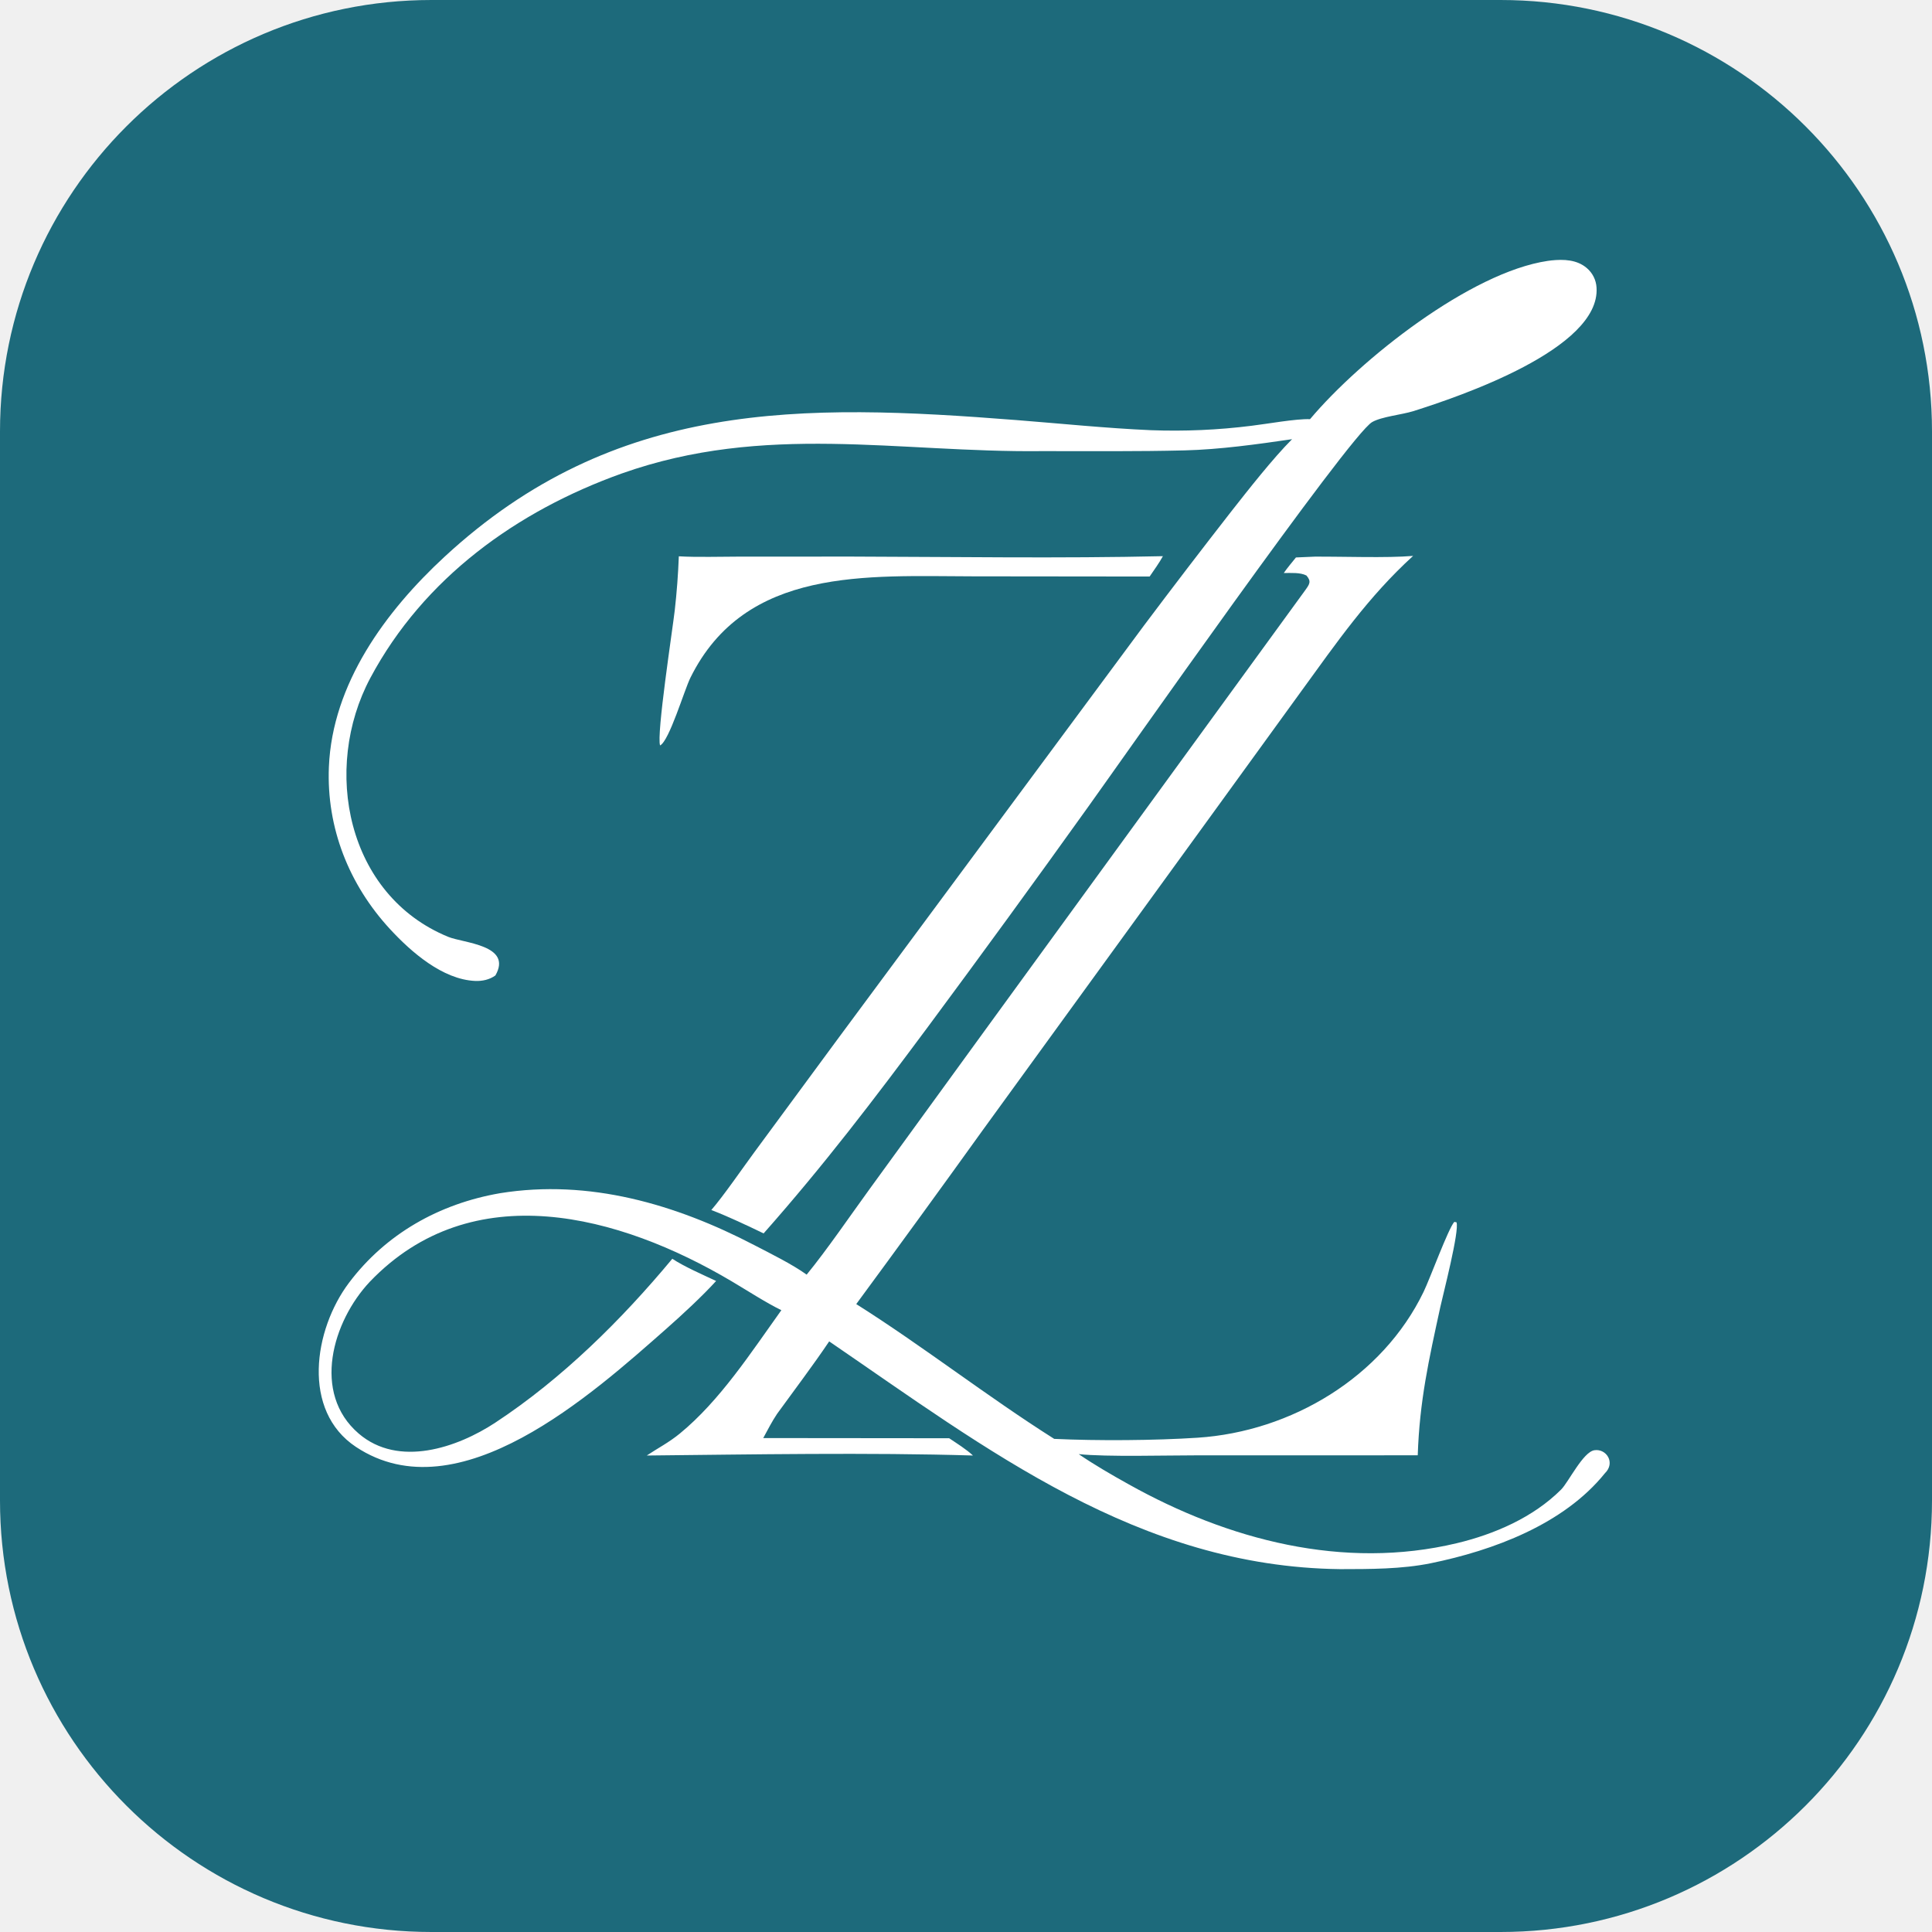
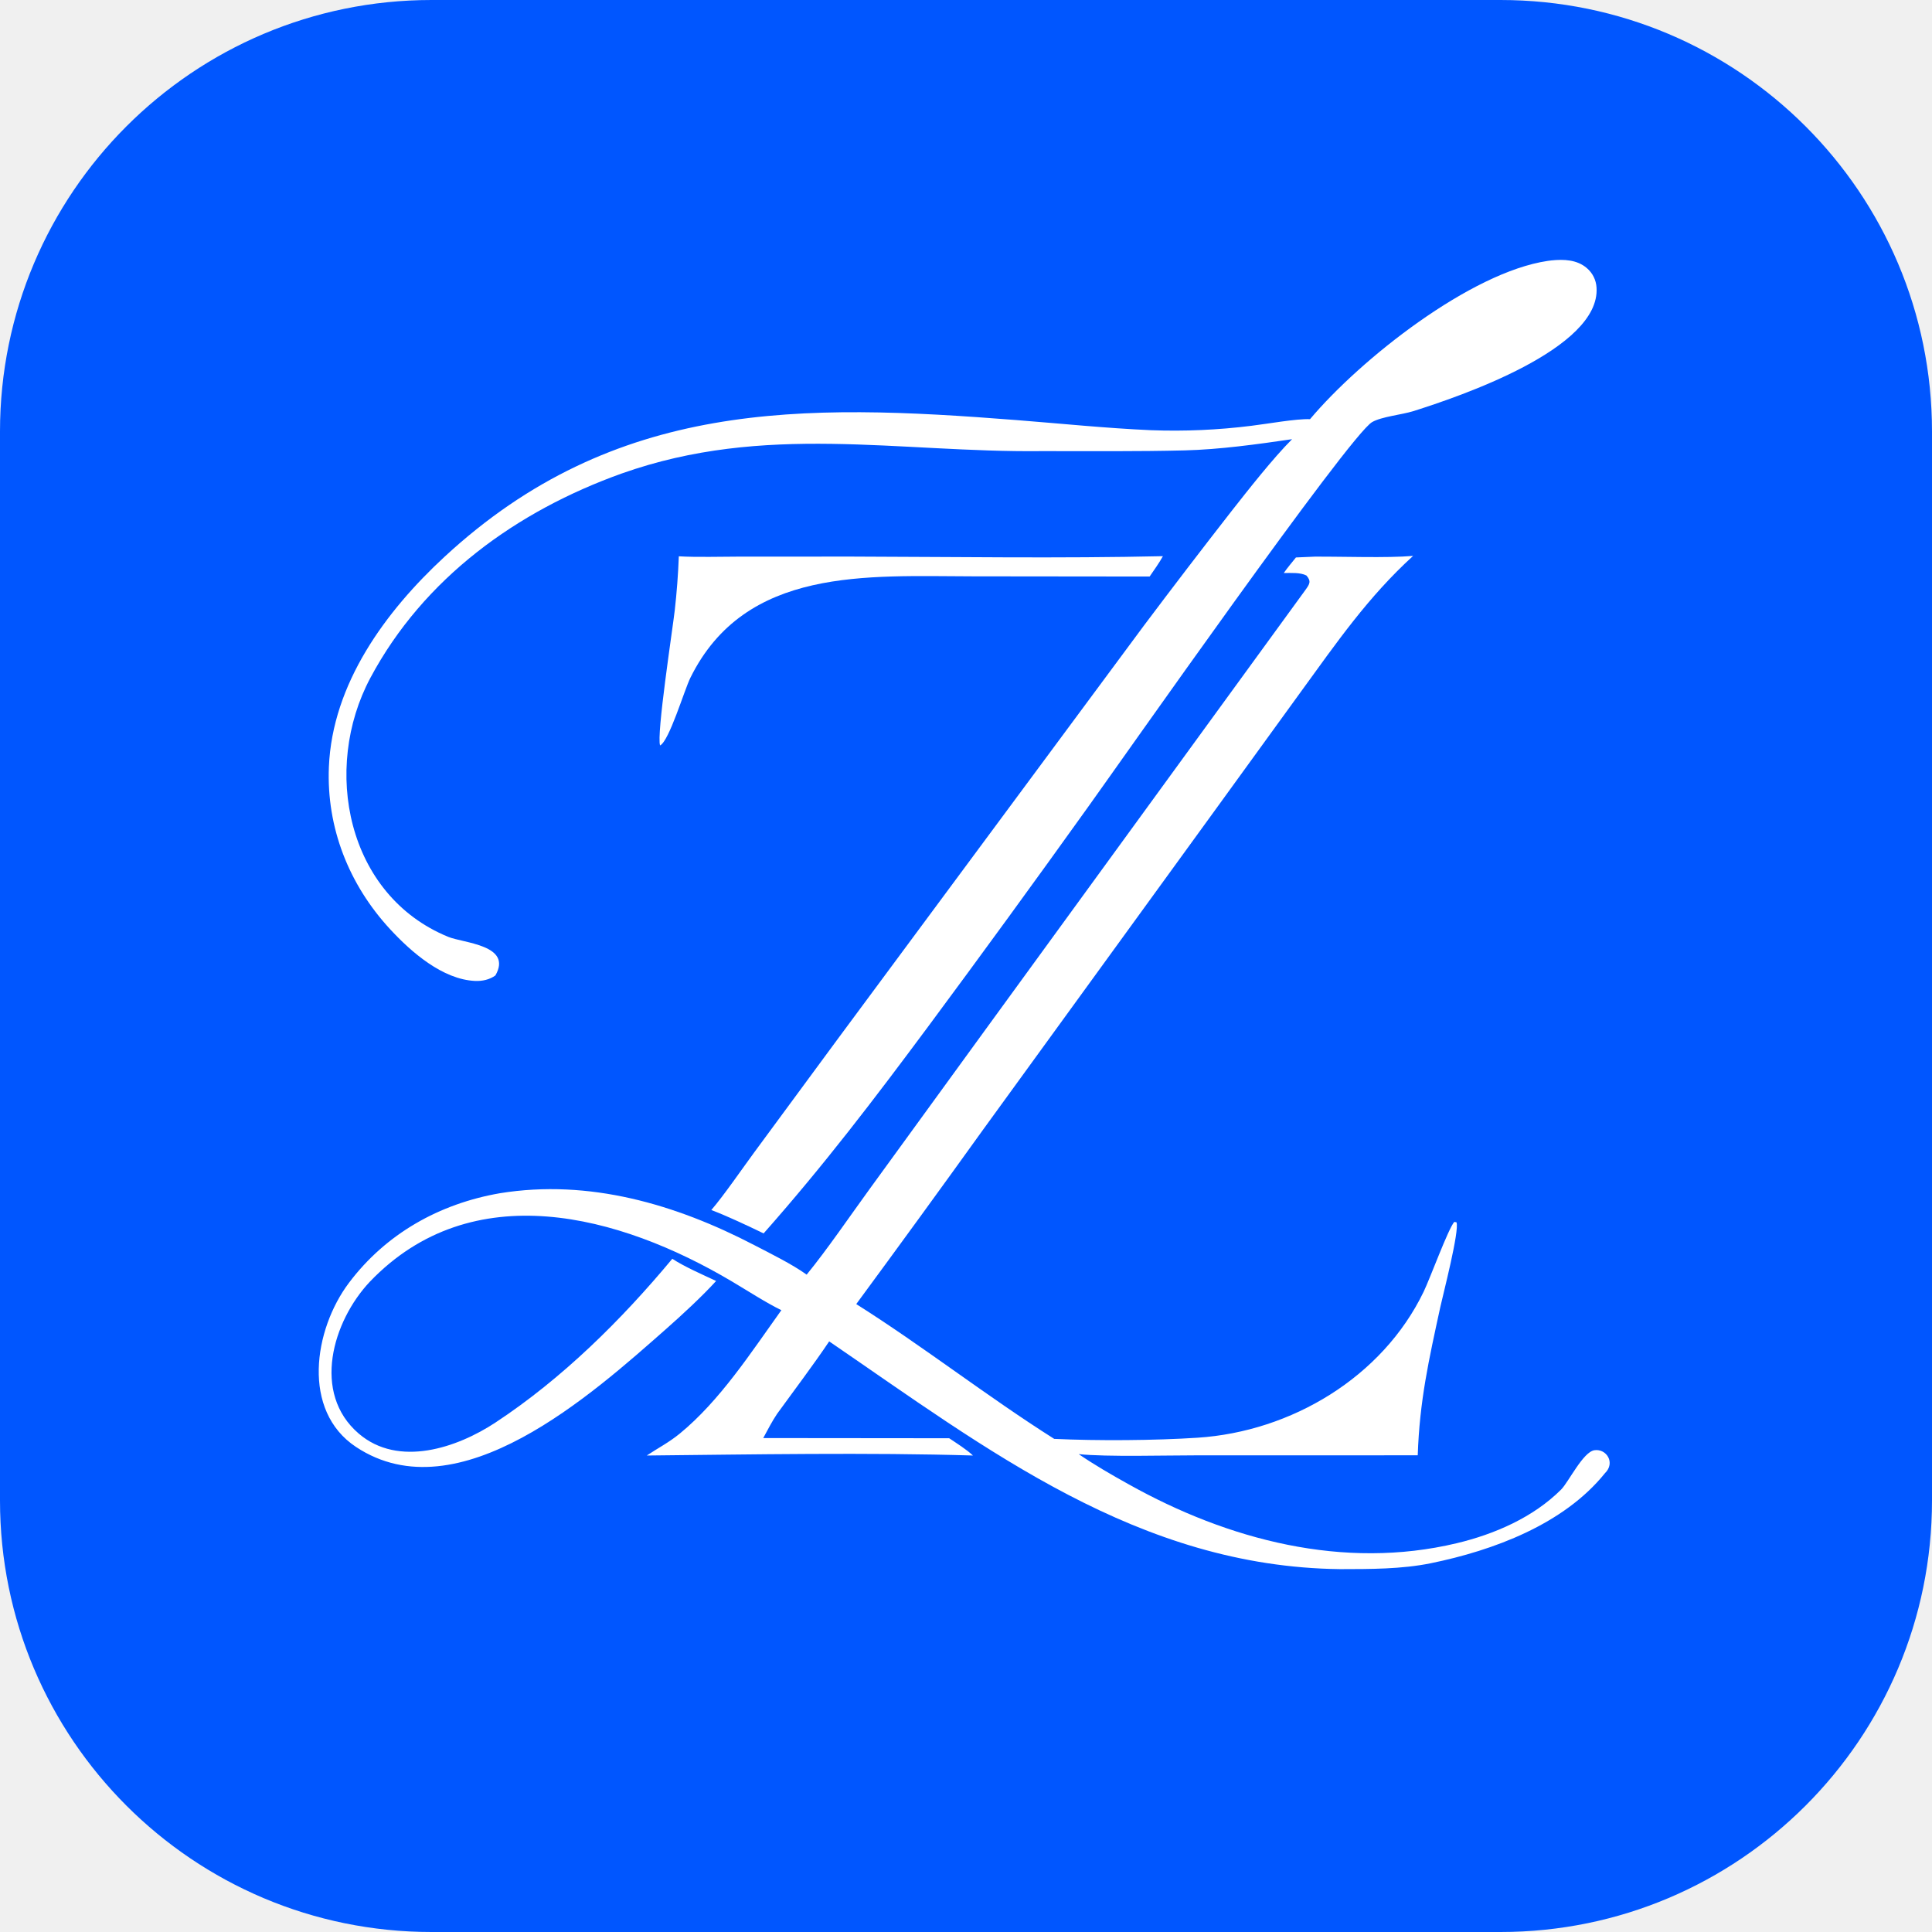
<svg xmlns="http://www.w3.org/2000/svg" width="394" height="394" viewBox="0 0 394 394" fill="none">
-   <style>.bg{fill:#1D6A7B}.fg{fill:#FFFFFF}@media (prefers-color-scheme: dark){.bg{fill:#D6EEF2}.fg{fill:#164E5A}}</style>
+   <style>.bg{fill:#0056FF}.fg{fill:#FFFFFF}@media (prefers-color-scheme: dark){.bg{fill:#E3E7FC}.fg{fill:#0044D6}}</style>
  <rect class="bg" width="394" height="394" rx="88" />
  <path d="M268.117 113.518C273.969 113.484 282.704 113.822 288.181 113.368C278.972 121.761 272.579 131.058 265.314 141.044L246.832 166.538L200.482 230.381C191.932 242.287 183.31 254.142 174.618 265.946C188.117 274.457 201.415 284.86 214.987 293.435C223.791 293.851 235.496 293.77 244.232 293.199C263.314 291.95 281.899 280.886 290.325 263.437C291.66 260.671 295.343 250.586 296.576 249.188L297.025 249.264C297.681 250.917 294.268 264.073 293.739 266.504C291.385 277.324 289.502 285.631 289.124 296.786L244.098 296.793C237.739 296.79 225.779 297.137 219.986 296.547C223.242 298.768 226.706 300.771 230.171 302.698C250.468 314.053 273.997 320.231 297.085 314.712C304.716 312.89 312.639 309.486 318.355 303.782C319.881 302.26 322.83 296.095 325.152 295.75C327.613 295.384 329.495 298.319 327.293 300.446C318.893 310.874 304.542 316.185 291.815 318.792C285.862 320.012 279.353 319.991 273.293 320C232.211 319.51 201.376 295.627 169.1 273.553C165.863 278.373 161.913 283.583 158.477 288.326C157.449 289.849 156.532 291.643 155.65 293.269L193.568 293.306C195.109 294.341 197.099 295.58 198.419 296.827C177.287 296.188 153.143 296.613 131.891 296.829C134.196 295.307 136.436 294.155 138.628 292.357C146.837 285.628 153.159 275.824 159.344 267.192C156.271 265.697 152.307 263.133 149.22 261.304C126.34 247.747 96.281 239.594 75.409 261.401C67.829 269.461 63.529 284.1 73.16 292.36C81.295 299.336 93.261 295.23 101.023 290.116C114.668 281.125 126.713 269.204 137.106 256.706C139.553 258.319 143.308 259.951 146.04 261.234C143.287 264.27 139.187 268.071 135.903 270.968C120.857 284.234 93.51 308.929 72.602 295.081C61.461 287.701 63.965 271.172 71.168 261.606C78.675 251.636 89.541 245.489 101.969 243.335C120.135 240.4 137.802 245.585 153.796 253.907C157.07 255.606 161.598 257.841 164.505 259.942C168.601 254.946 173.464 247.818 177.38 242.431L200.982 209.953L266.154 120.401C267.081 119.109 267.466 118.571 266.423 117.364C265.164 116.71 263.273 116.865 261.801 116.858C262.534 115.806 263.474 114.694 264.287 113.684L268.117 113.518Z" class="fg" />
  <path d="M315.62 53.208C315.875 53.166 316.131 53.133 316.389 53.108C318.91 52.85 321.598 52.94 323.617 54.679C324.79 55.68 325.502 57.116 325.588 58.655C326.399 71.156 297.564 80.896 288.242 83.839C285.865 84.589 281.771 84.954 279.821 86.079C275.213 88.737 228.42 155.491 221.895 164.568C211.143 179.596 200.265 194.534 189.261 209.378C178.217 224.246 167.986 237.676 155.724 251.535C152.658 250.047 148.2 247.943 145.061 246.768C147.596 243.82 151.383 238.311 153.834 234.977L170.898 211.81L233.306 127.548C239.139 119.778 245.043 112.062 251.018 104.401C254.475 99.998 259.592 93.474 263.5 89.564C256.469 90.597 248.712 91.674 241.594 91.85C231.972 92.088 222.099 91.996 212.461 91.999C183.127 92.326 156.002 86.202 126.785 96.564C105.426 104.204 86.427 117.859 75.539 138.23C65.634 156.763 70.694 182.551 91.397 191.052C94.531 192.339 104.58 192.711 101.032 198.923C99.855 199.785 98.338 200.11 96.895 200.046C90.257 199.754 83.858 194.152 79.556 189.495C71.159 180.405 66.565 168.802 67.071 156.419C67.764 139.446 78.629 124.653 90.689 113.514C125.342 81.501 163.504 82.234 207.292 85.668C216.433 86.385 225.537 87.327 234.703 87.731C241.554 87.988 248.415 87.688 255.217 86.832C258.328 86.465 264.336 85.369 267.158 85.483C277.481 73.215 299.904 55.529 315.62 53.208Z" class="fg" />
  <path d="M138.435 113.45C142.026 113.668 147.147 113.518 150.844 113.513L173.855 113.507C194.699 113.56 216.372 113.894 237.156 113.423C236.441 114.751 235.315 116.303 234.448 117.574L198.493 117.535C176.868 117.504 152.02 115.524 140.799 138.209C139.539 140.758 136.492 151.073 134.617 152.021C133.838 149.961 137.164 128.347 137.607 124.448C138.02 120.794 138.296 117.125 138.435 113.45Z" class="fg" />
</svg>
